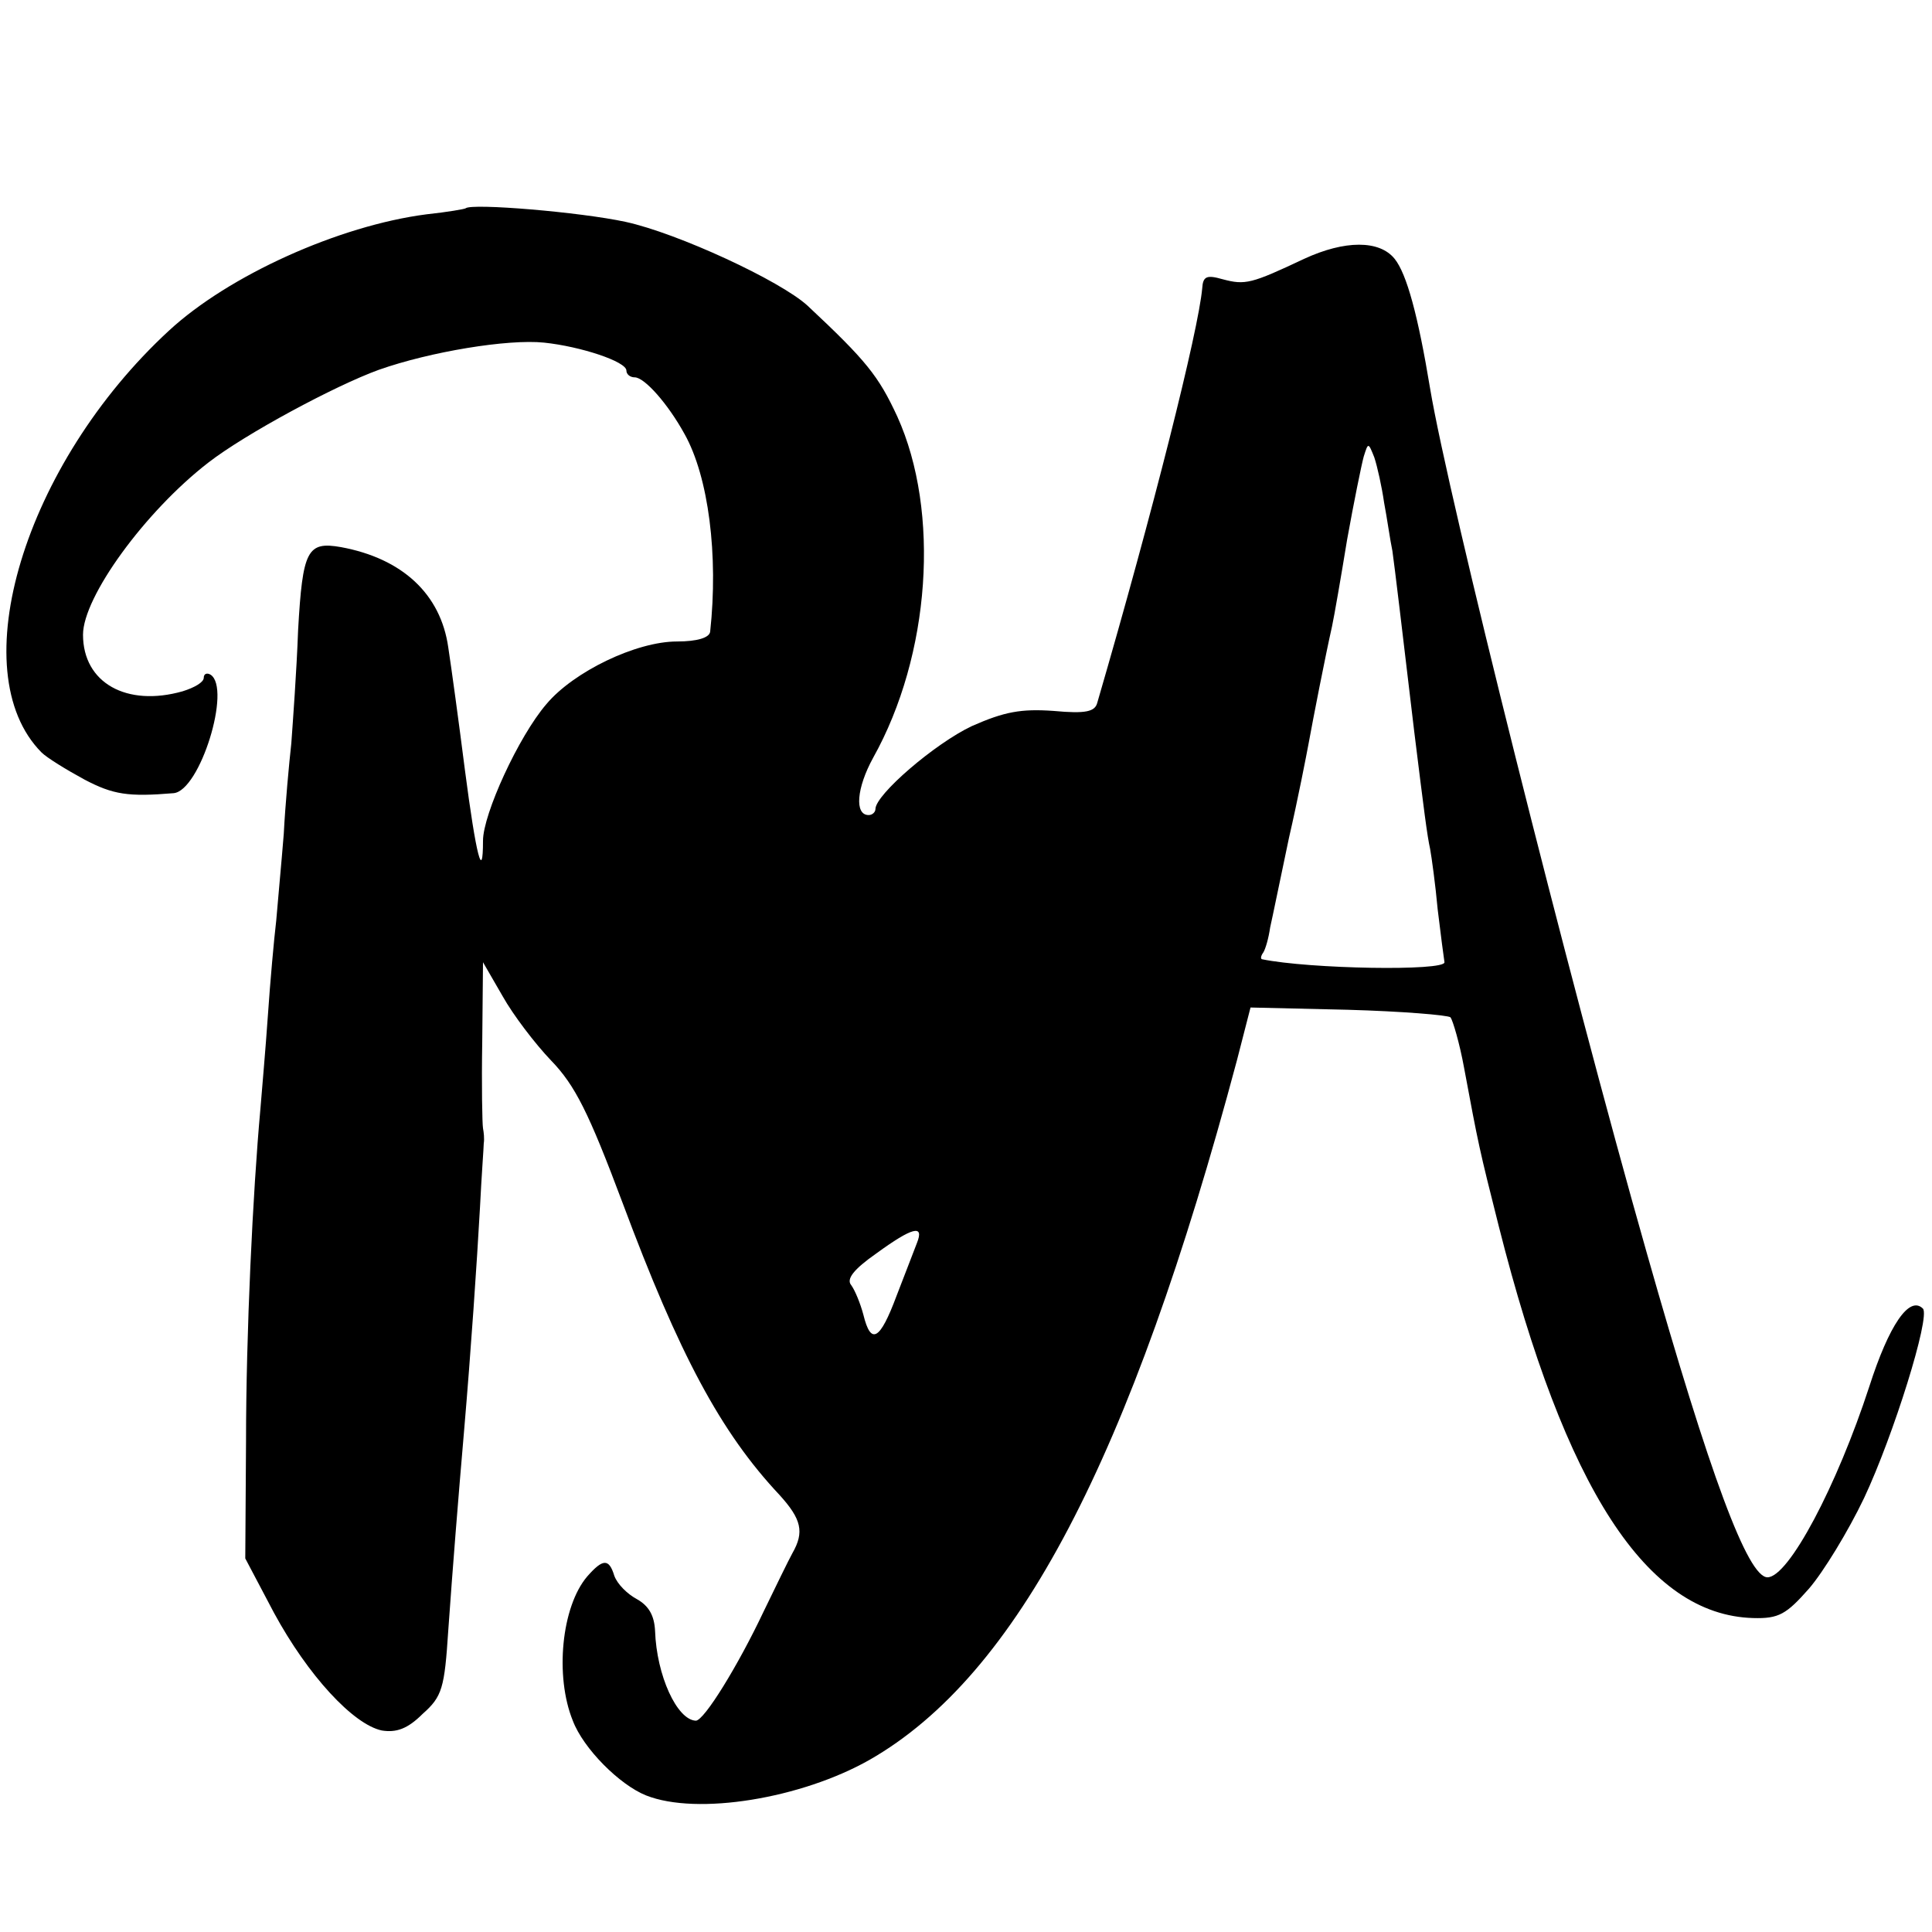
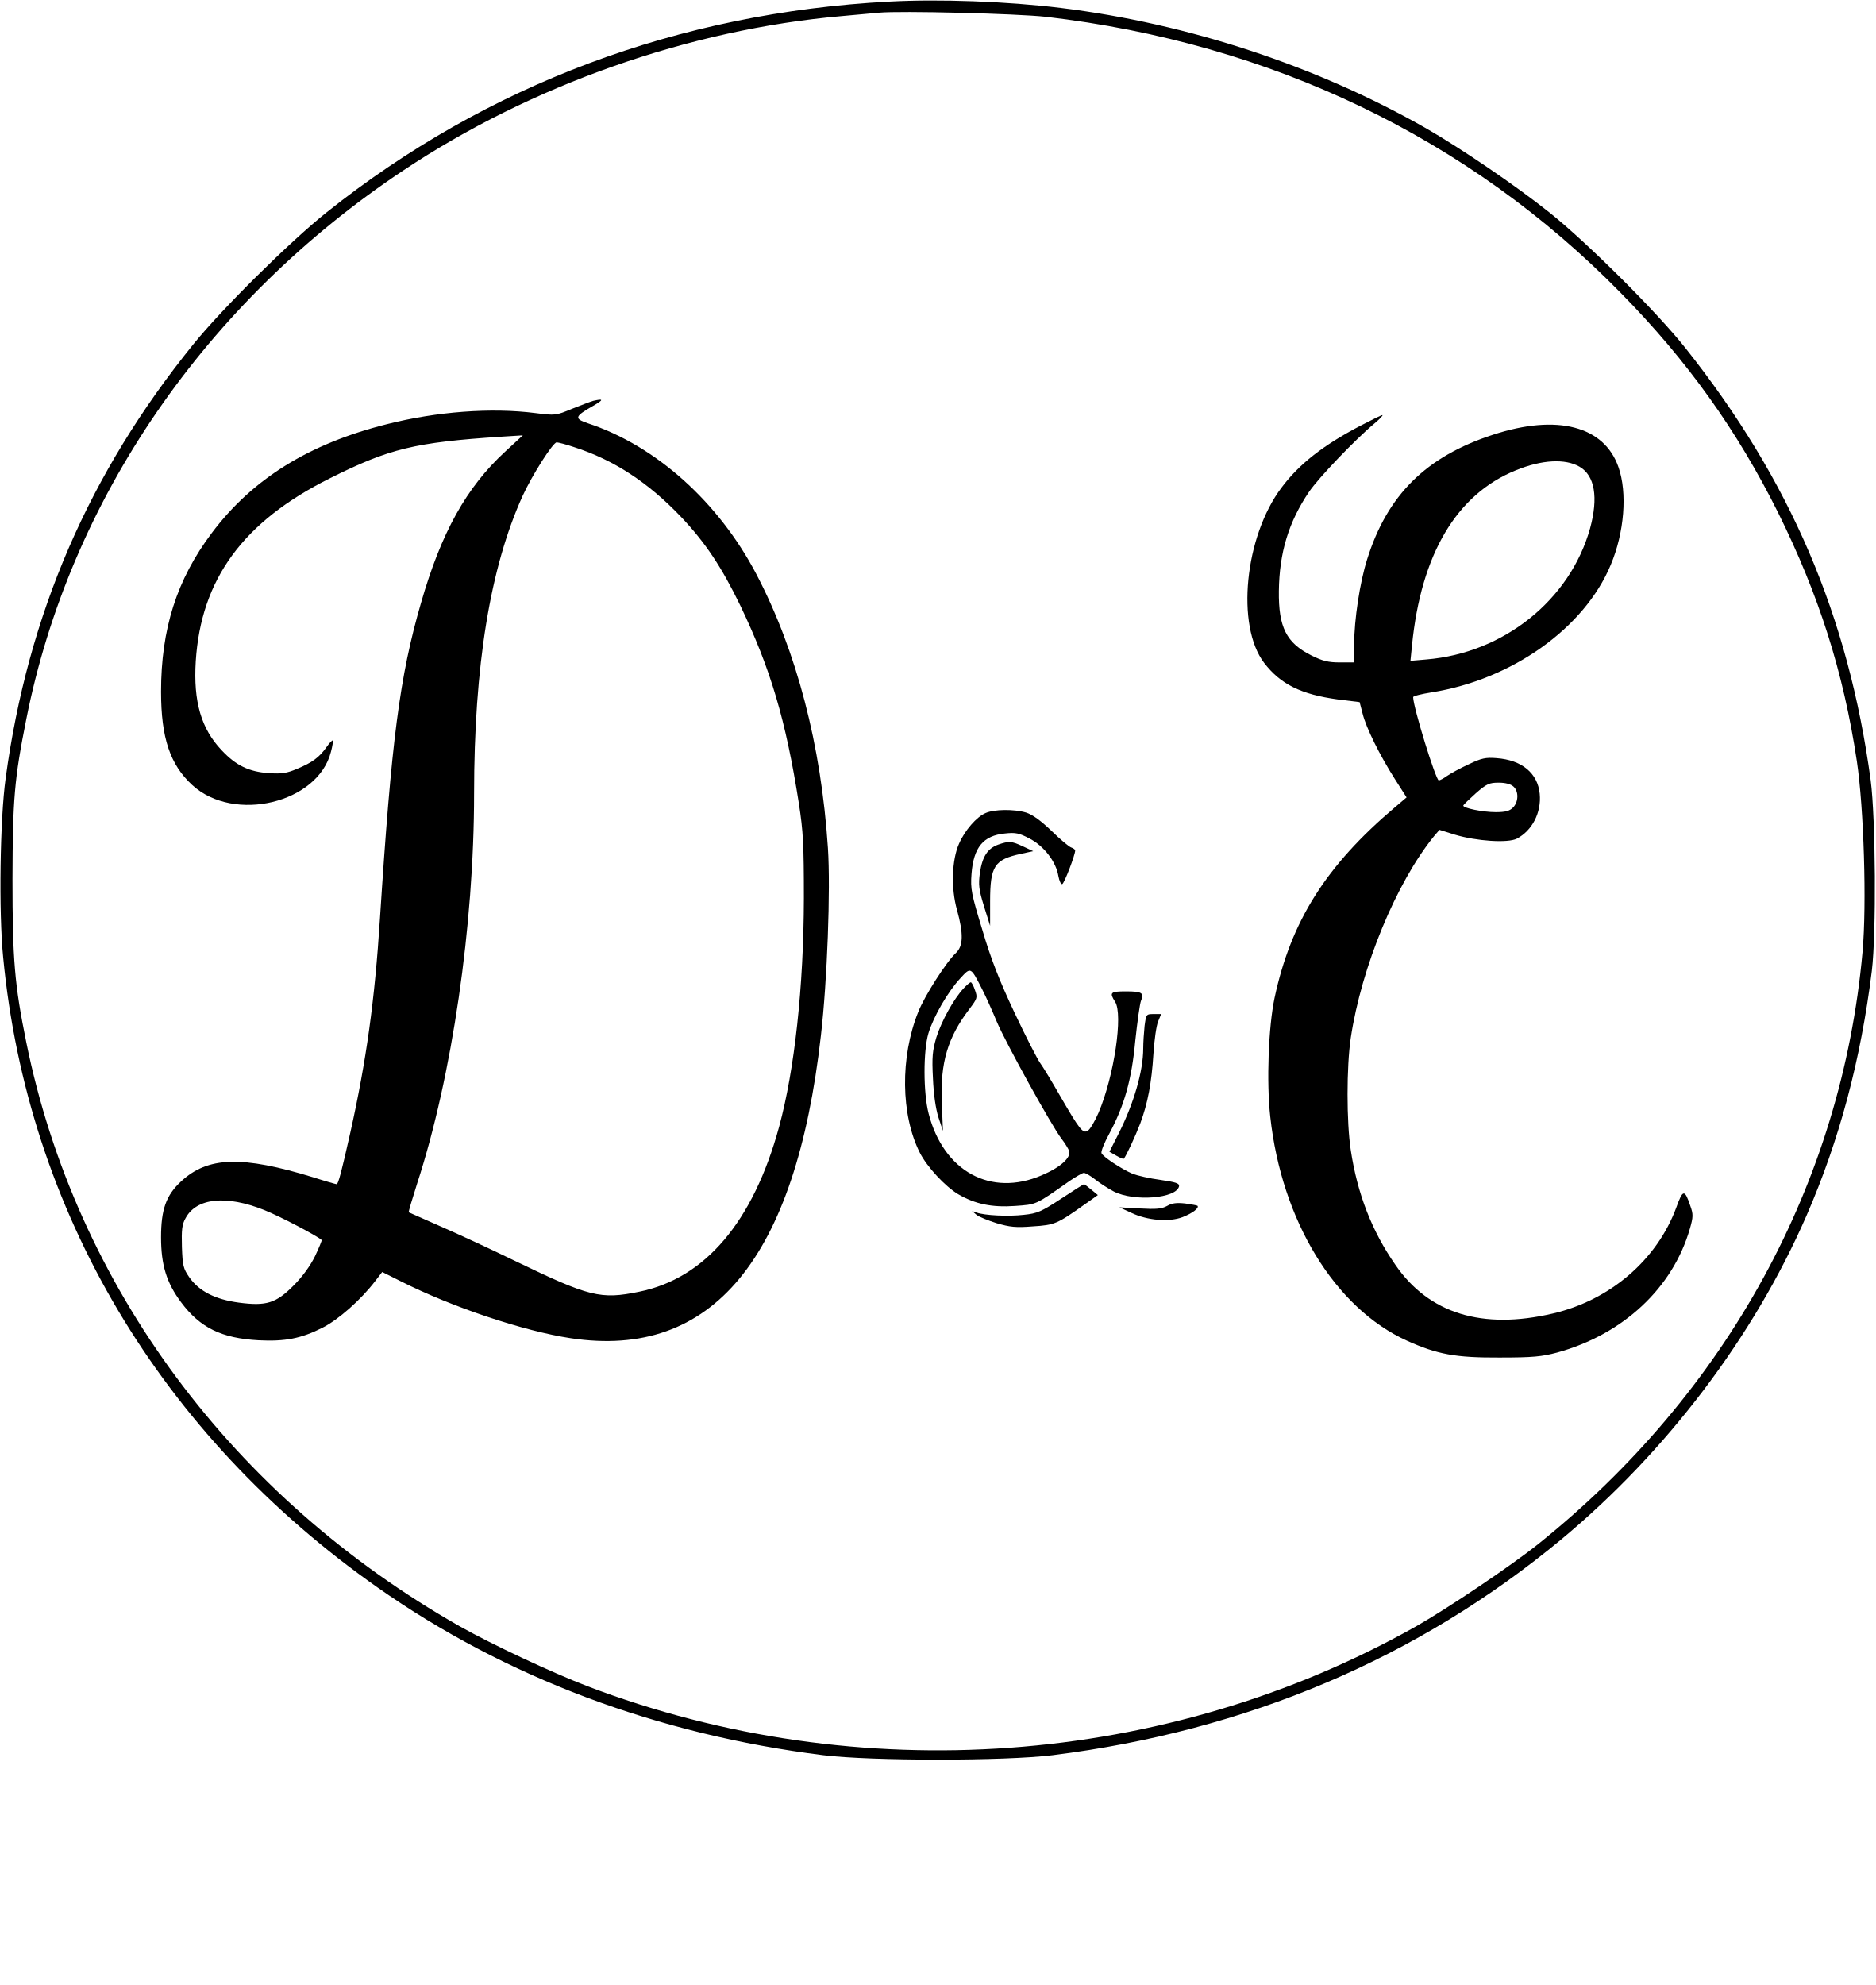
- <svg xmlns="http://www.w3.org/2000/svg" version="1.0" width="256pt" height="256pt" viewBox="0 0 256 256" preserveAspectRatio="xMidYMid meet">
-   <g transform="translate(0,256) scale(0.1,-0.1)" fill="#000000" stroke="none">
-     <path d="M617 2284 c-1 -1 -24 -5 -52 -8 -116 -15 -262 -81 -341 -154 -192 -177 -275 -452 -169 -559 7 -7 33 -23 57 -36 38 -20 58 -23 118 -18 35 3 77 139 49 157 -5 3 -9 1 -9 -4 0 -6 -12 -13 -28 -18 -74 -21 -132 11 -132 75 0 50 82 163 166 228 49 38 168 102 226 123 68 24 171 41 219 36 48 -5 109 -25 109 -37 0 -5 5 -9 11 -9 13 0 44 -35 66 -75 32 -57 45 -161 34 -262 -1 -8 -17 -13 -44 -13 -54 0 -137 -40 -173 -83 -37 -43 -84 -146 -84 -181 0 -55 -9 -21 -24 94 -8 63 -18 136 -22 162 -10 71 -61 118 -142 133 -45 8 -51 -4 -57 -110 -2 -55 -7 -122 -9 -150 -3 -27 -8 -81 -10 -120 -3 -38 -8 -90 -10 -115 -3 -25 -8 -81 -11 -125 -3 -44 -8 -100 -10 -125 -10 -110 -19 -297 -19 -440 l-1 -155 38 -72 c45 -83 105 -148 143 -156 19 -3 34 2 54 22 26 23 29 34 34 111 6 85 13 172 21 265 9 105 17 223 21 295 2 41 5 80 5 85 1 6 0 15 -1 20 -1 6 -2 57 -1 115 l1 105 26 -45 c14 -25 43 -63 64 -85 32 -33 50 -69 95 -189 75 -201 130 -304 208 -387 29 -32 33 -49 17 -77 -5 -9 -22 -44 -38 -77 -34 -72 -79 -145 -90 -145 -25 1 -52 60 -54 119 -1 20 -8 33 -24 42 -13 7 -26 20 -30 31 -7 23 -15 23 -36 -1 -34 -40 -43 -132 -19 -191 14 -37 62 -85 97 -99 68 -27 206 -4 296 47 196 112 346 399 487 927 l18 70 129 -3 c71 -2 132 -7 136 -10 3 -4 12 -34 18 -67 19 -102 20 -107 46 -210 88 -348 196 -515 337 -519 34 -1 44 5 74 39 19 22 52 76 73 120 39 83 88 240 78 251 -18 18 -45 -22 -71 -103 -43 -132 -107 -253 -135 -253 -26 0 -76 134 -160 430 -105 369 -263 1001 -287 1145 -16 97 -31 152 -47 172 -20 25 -66 25 -120 0 -70 -33 -78 -35 -108 -27 -21 6 -26 4 -27 -12 -5 -56 -65 -295 -139 -549 -3 -12 -15 -15 -58 -11 -43 3 -65 -1 -108 -20 -49 -23 -128 -91 -128 -110 0 -4 -4 -8 -9 -8 -19 0 -16 36 6 76 76 136 89 326 32 452 -25 54 -41 74 -119 147 -36 33 -172 96 -241 111 -60 13 -204 25 -212 18z m1217 -390 c4 -21 8 -50 11 -64 3 -21 13 -105 29 -240 13 -105 17 -137 21 -155 2 -11 7 -47 10 -80 4 -33 8 -64 9 -70 1 -12 -179 -9 -242 4 -2 1 -1 5 2 9 3 5 7 19 9 33 3 13 14 67 25 119 12 52 23 109 26 125 6 33 22 115 31 155 3 14 12 66 20 115 9 50 19 99 22 110 6 19 6 19 14 -1 4 -12 10 -39 13 -60z m-619 -981 c-4 -10 -16 -42 -27 -70 -22 -59 -34 -66 -44 -25 -4 15 -11 32 -16 39 -7 8 3 21 33 42 48 35 64 39 54 14z" />
+ <svg xmlns="http://www.w3.org/2000/svg" version="1.0" width="827pt" height="875pt" viewBox="0 0 827 875" preserveAspectRatio="xMidYMid meet">
+   <g transform="translate(0,875) scale(0.1,-0.1)" fill="#000000" stroke="none">
+     <path d="M3920 8743 c-928 -49 -1775 -367 -2480 -929 -163 -130 -462 -426 -588 -582 -460 -568 -729 -1190 -827 -1912 -25 -180 -31 -591 -11 -790 107 -1119 694 -2106 1651 -2778 563 -396 1234 -648 1965 -739 208 -26 802 -26 1010 0 856 107 1611 427 2244 952 463 385 847 892 1080 1426 146 336 239 686 288 1079 20 165 17 672 -5 840 -98 724 -354 1323 -816 1905 -126 159 -433 465 -601 599 -148 118 -389 282 -544 371 -480 274 -1048 461 -1609 530 -238 29 -536 40 -757 28z m690 -67 c994 -116 1866 -534 2536 -1218 291 -296 511 -603 693 -968 179 -361 288 -702 347 -1095 31 -208 44 -632 25 -842 -92 -1019 -598 -1942 -1428 -2608 -121 -97 -401 -285 -540 -364 -1100 -620 -2459 -719 -3653 -264 -159 61 -419 183 -563 264 -1002 569 -1693 1500 -1911 2574 -52 255 -61 366 -61 720 1 352 8 440 61 705 192 968 790 1838 1661 2418 565 377 1262 622 1933 681 69 6 143 13 165 15 95 9 608 -4 735 -18z" />
+     <path d="M2615 6983 c-11 -3 -53 -19 -93 -35 -72 -30 -74 -30 -161 -19 -195 25 -435 7 -656 -49 -343 -86 -592 -241 -771 -479 -155 -206 -224 -424 -224 -700 0 -204 40 -322 138 -412 184 -168 554 -79 611 147 7 26 10 48 8 50 -2 2 -15 -11 -28 -30 -32 -45 -62 -67 -129 -95 -45 -19 -67 -23 -125 -19 -87 6 -144 33 -207 100 -91 95 -126 215 -115 393 23 362 209 616 592 807 262 131 374 158 755 183 l95 6 -77 -71 c-172 -158 -283 -358 -372 -668 -94 -324 -130 -601 -181 -1392 -23 -361 -60 -625 -130 -940 -40 -179 -54 -230 -61 -230 -3 0 -49 13 -102 30 -316 97 -466 92 -584 -18 -66 -61 -88 -124 -88 -246 0 -122 24 -200 88 -286 84 -113 179 -159 342 -168 117 -6 188 8 281 55 70 35 170 123 234 207 l30 39 82 -41 c226 -114 543 -220 750 -251 623 -94 991 351 1102 1334 28 242 43 645 31 827 -30 455 -138 867 -315 1206 -167 319 -443 567 -743 666 -62 21 -59 30 23 77 47 27 47 33 0 22z m-84 -204 c175 -56 327 -156 471 -307 108 -114 179 -221 262 -392 133 -278 200 -503 258 -872 19 -124 22 -180 22 -418 -1 -391 -41 -755 -109 -1006 -114 -419 -326 -669 -617 -728 -170 -35 -219 -23 -548 136 -107 52 -256 121 -330 153 -74 33 -136 60 -138 61 -2 1 15 58 37 127 154 472 251 1138 251 1717 0 565 71 999 214 1314 42 92 134 236 150 236 7 0 42 -9 77 -21z m-1366 -3363 c70 -28 230 -112 253 -132 2 -1 -11 -33 -29 -71 -21 -43 -56 -91 -94 -129 -78 -79 -121 -92 -242 -76 -104 14 -175 50 -218 111 -27 39 -30 51 -33 134 -2 75 0 99 16 127 48 90 180 103 347 36z" />
+     <path d="M5995 6872 c-162 -85 -268 -168 -345 -271 -163 -216 -202 -609 -77 -773 72 -94 163 -139 324 -161 l97 -12 13 -50 c15 -62 76 -185 143 -290 l51 -80 -53 -45 c-302 -256 -457 -501 -529 -839 -27 -127 -36 -371 -19 -523 50 -459 285 -844 603 -988 133 -60 214 -75 407 -74 149 0 187 4 255 22 291 80 510 285 585 546 15 52 15 64 2 100 -25 75 -33 74 -62 -7 -85 -230 -291 -408 -544 -467 -311 -73 -547 0 -694 214 -104 149 -168 314 -197 506 -19 123 -19 368 0 495 47 313 201 685 367 889 l24 28 67 -21 c96 -29 234 -38 274 -18 68 36 109 115 101 198 -9 91 -79 149 -190 157 -48 4 -67 0 -123 -27 -37 -17 -79 -40 -95 -51 -15 -11 -32 -20 -37 -20 -13 0 -113 323 -113 367 0 5 37 14 81 21 354 56 674 283 790 562 60 142 74 318 34 431 -63 181 -270 235 -552 143 -295 -96 -467 -265 -556 -550 -32 -101 -57 -266 -57 -373 l0 -81 -63 0 c-51 0 -76 6 -126 31 -110 55 -145 124 -143 284 2 169 43 304 133 437 43 63 206 233 288 301 25 21 40 37 35 37 -5 0 -49 -22 -99 -48z m968 -179 c68 -39 84 -136 47 -272 -88 -315 -380 -550 -722 -578 l-70 -6 7 69 c40 401 196 665 458 771 115 47 217 52 280 16z m-291 -1410 c24 -21 23 -68 -2 -93 -15 -15 -33 -20 -76 -20 -57 0 -145 18 -143 29 0 3 25 27 55 54 48 42 60 47 101 47 29 0 53 -6 65 -17z" />
+     <path d="M4345 5166 c-40 -17 -92 -77 -117 -135 -32 -71 -36 -197 -9 -292 29 -105 28 -159 -5 -190 -42 -39 -138 -189 -166 -260 -80 -199 -77 -453 7 -620 32 -63 112 -149 169 -183 75 -44 150 -59 250 -52 97 7 89 3 241 110 28 19 56 35 63 36 7 0 30 -13 50 -29 20 -16 57 -40 82 -53 89 -46 277 -31 288 23 2 13 -14 18 -82 28 -47 6 -102 19 -123 27 -49 21 -131 75 -137 91 -3 7 12 45 34 85 67 125 99 238 115 410 9 84 20 163 25 176 15 35 5 42 -66 42 -69 0 -74 -5 -48 -46 36 -55 -4 -327 -73 -489 -16 -37 -37 -73 -47 -79 -22 -14 -35 2 -123 154 -36 63 -76 129 -88 145 -12 17 -63 116 -112 220 -66 140 -104 236 -142 365 -49 161 -53 181 -48 248 9 117 52 169 148 178 46 5 62 2 109 -23 63 -33 116 -102 126 -165 4 -21 11 -37 17 -35 9 3 57 128 57 148 0 4 -8 10 -17 13 -10 3 -49 36 -88 74 -47 45 -83 71 -111 80 -53 16 -141 15 -179 -2z m-15 -777 c16 -31 45 -96 65 -144 39 -92 240 -456 285 -515 15 -19 29 -43 33 -52 11 -30 -38 -74 -121 -109 -224 -96 -432 17 -498 272 -24 92 -24 276 -1 354 22 73 86 184 141 243 46 50 45 51 96 -49z" />
+     <path d="M4248 4393 c-43 -46 -97 -143 -120 -216 -17 -58 -20 -86 -15 -180 3 -72 12 -133 24 -172 l20 -60 -5 125 c-7 177 26 287 123 414 34 45 35 49 23 82 -6 19 -15 34 -18 34 -4 0 -18 -12 -32 -27z" />
+     <path d="M4401 5027 c-47 -17 -70 -52 -81 -124 -7 -54 -5 -73 18 -148 l27 -86 0 108 c0 155 19 184 135 209 l55 12 -45 21 c-51 24 -62 24 -109 8z" />
+     <path d="M5046 4228 c-3 -29 -6 -74 -6 -100 0 -99 -41 -241 -108 -374 l-41 -81 30 -17 c17 -10 32 -16 33 -14 10 10 52 101 73 156 33 89 50 178 58 307 4 61 13 125 21 143 l13 32 -33 0 c-33 0 -33 -1 -40 -52z" />
+     <path d="M4678 3466 c-87 -57 -105 -65 -164 -71 -68 -8 -173 -3 -209 10 l-20 7 20 -17 c11 -9 51 -25 89 -37 58 -17 84 -20 159 -14 97 6 108 11 229 97 l58 41 -29 24 c-16 13 -30 24 -32 24 -2 0 -48 -29 -101 -64z" />
+     <path d="M5145 3434 c-24 -13 -48 -15 -120 -11 l-90 5 52 -24 c71 -34 167 -42 227 -19 43 17 74 40 65 50 -3 2 -27 6 -54 10 -37 4 -58 2 -80 -11z" />
  </g>
</svg>
